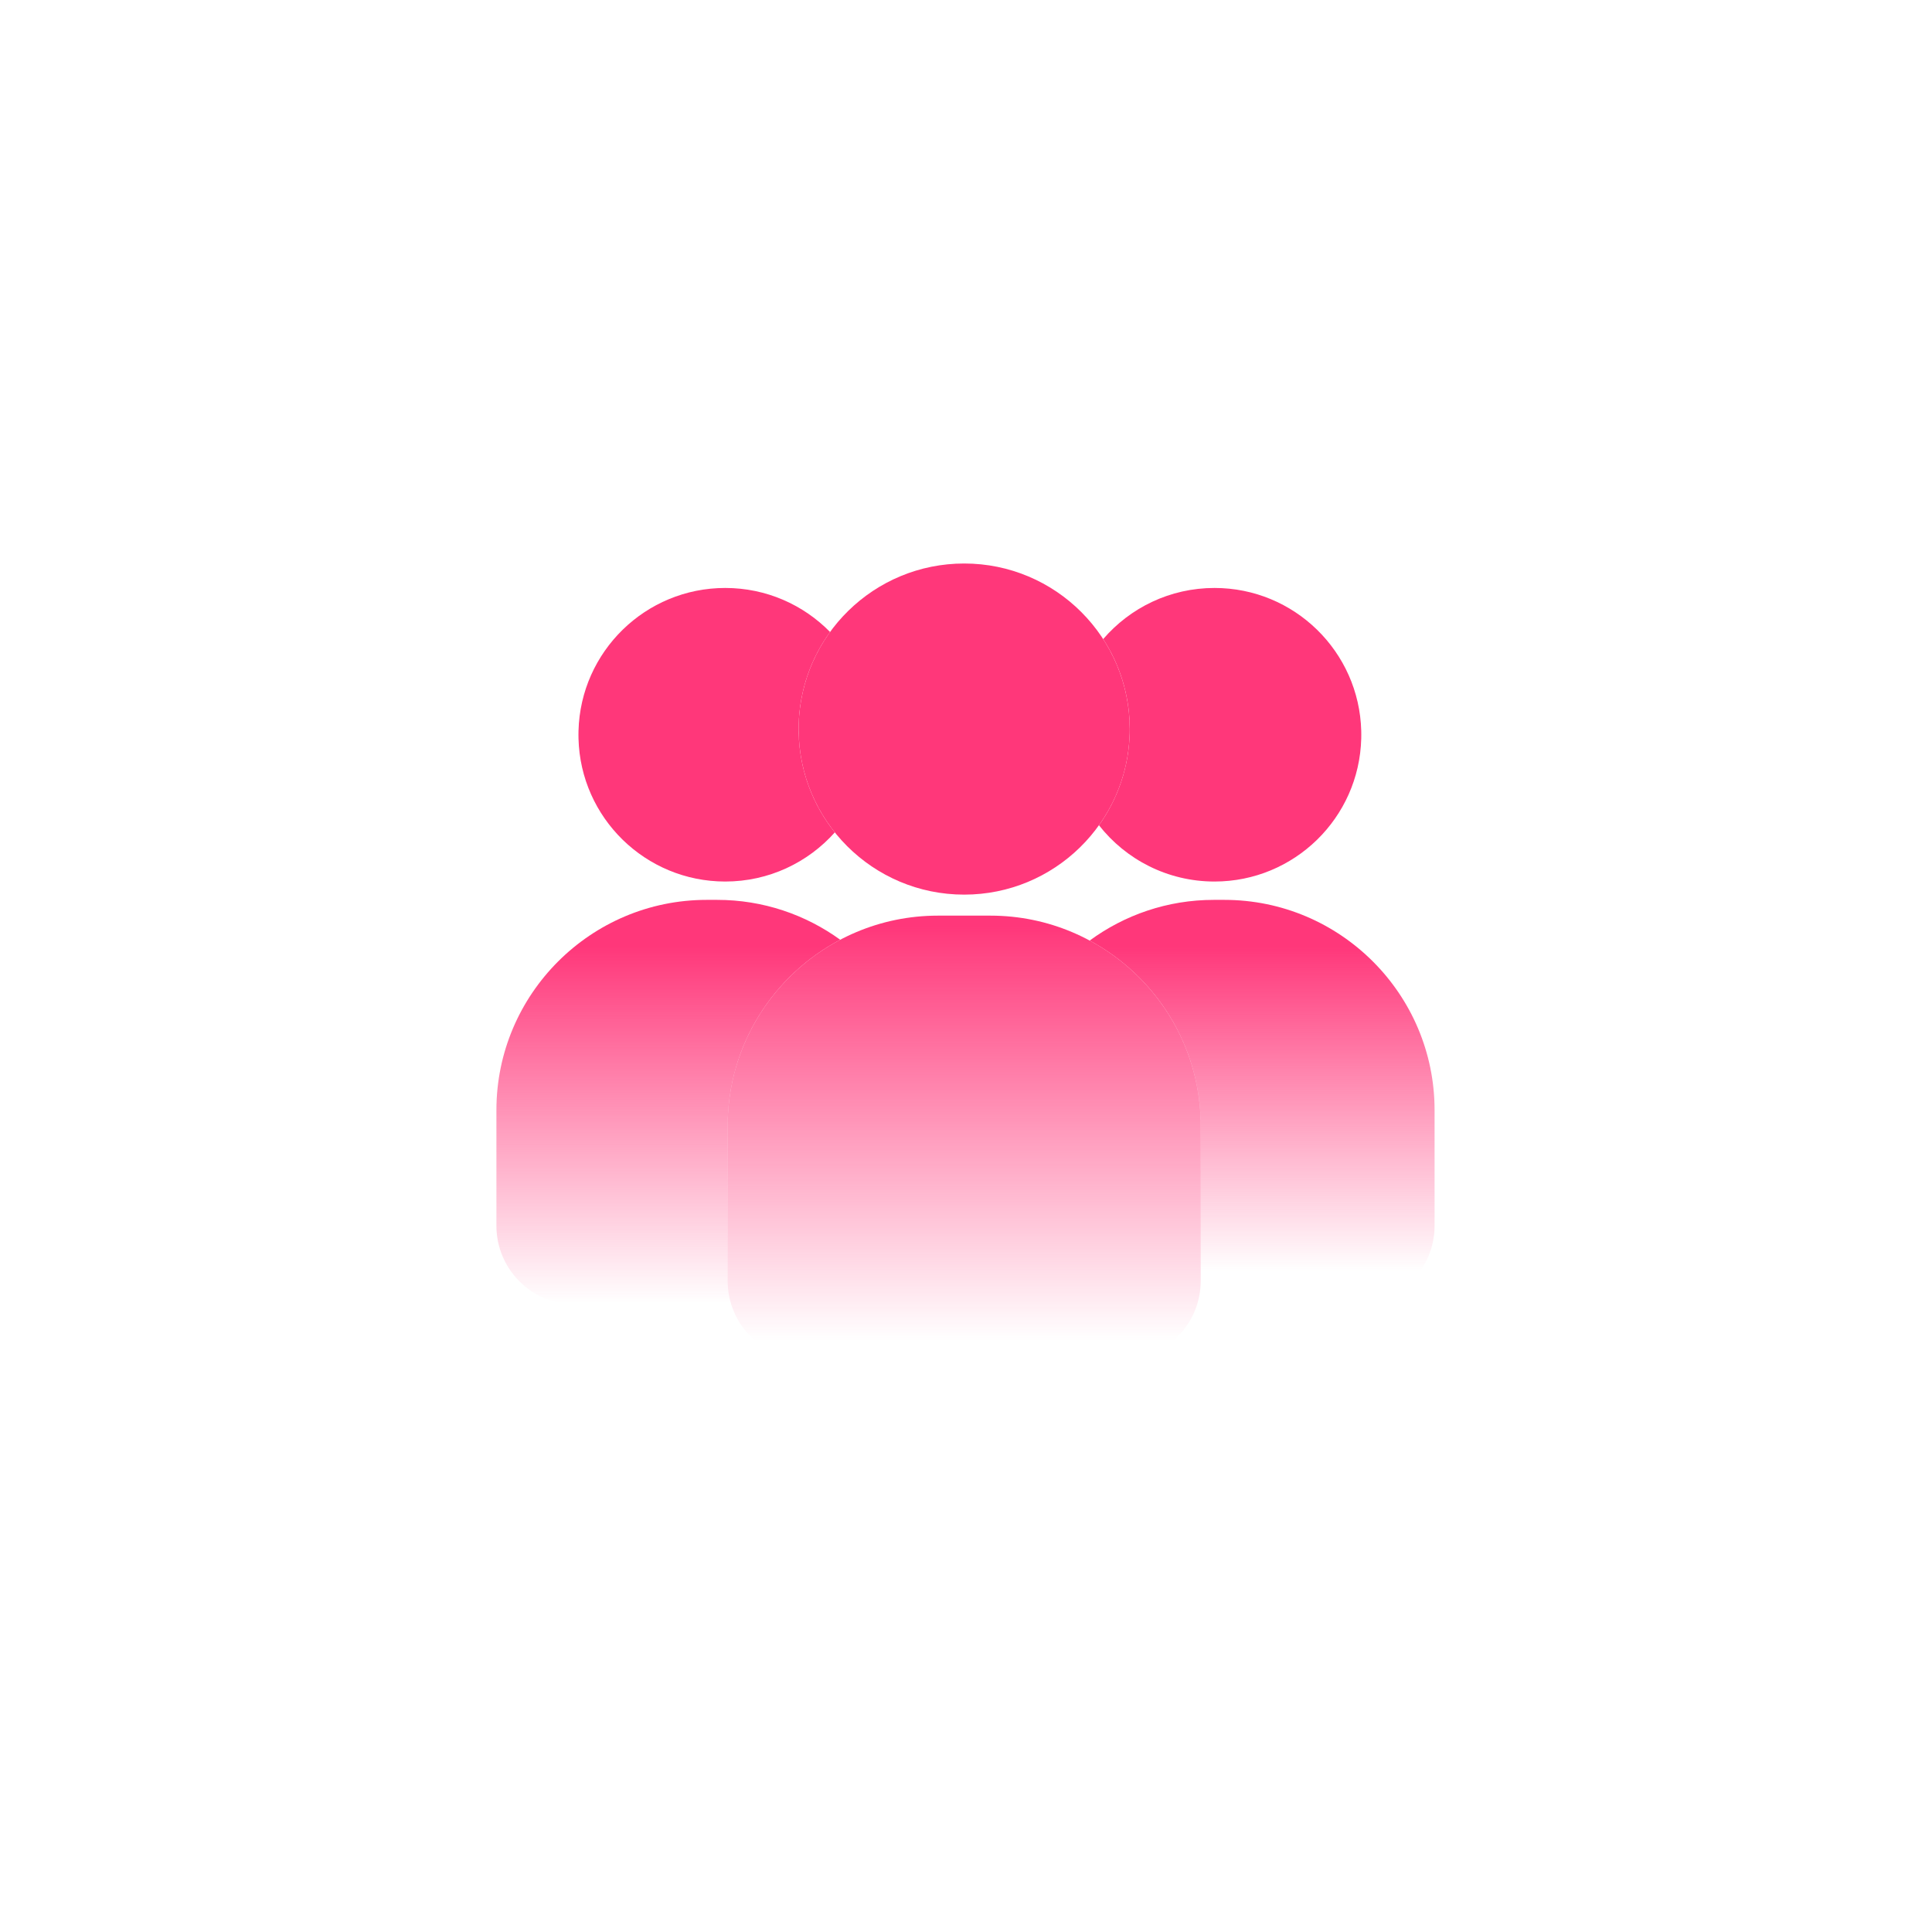
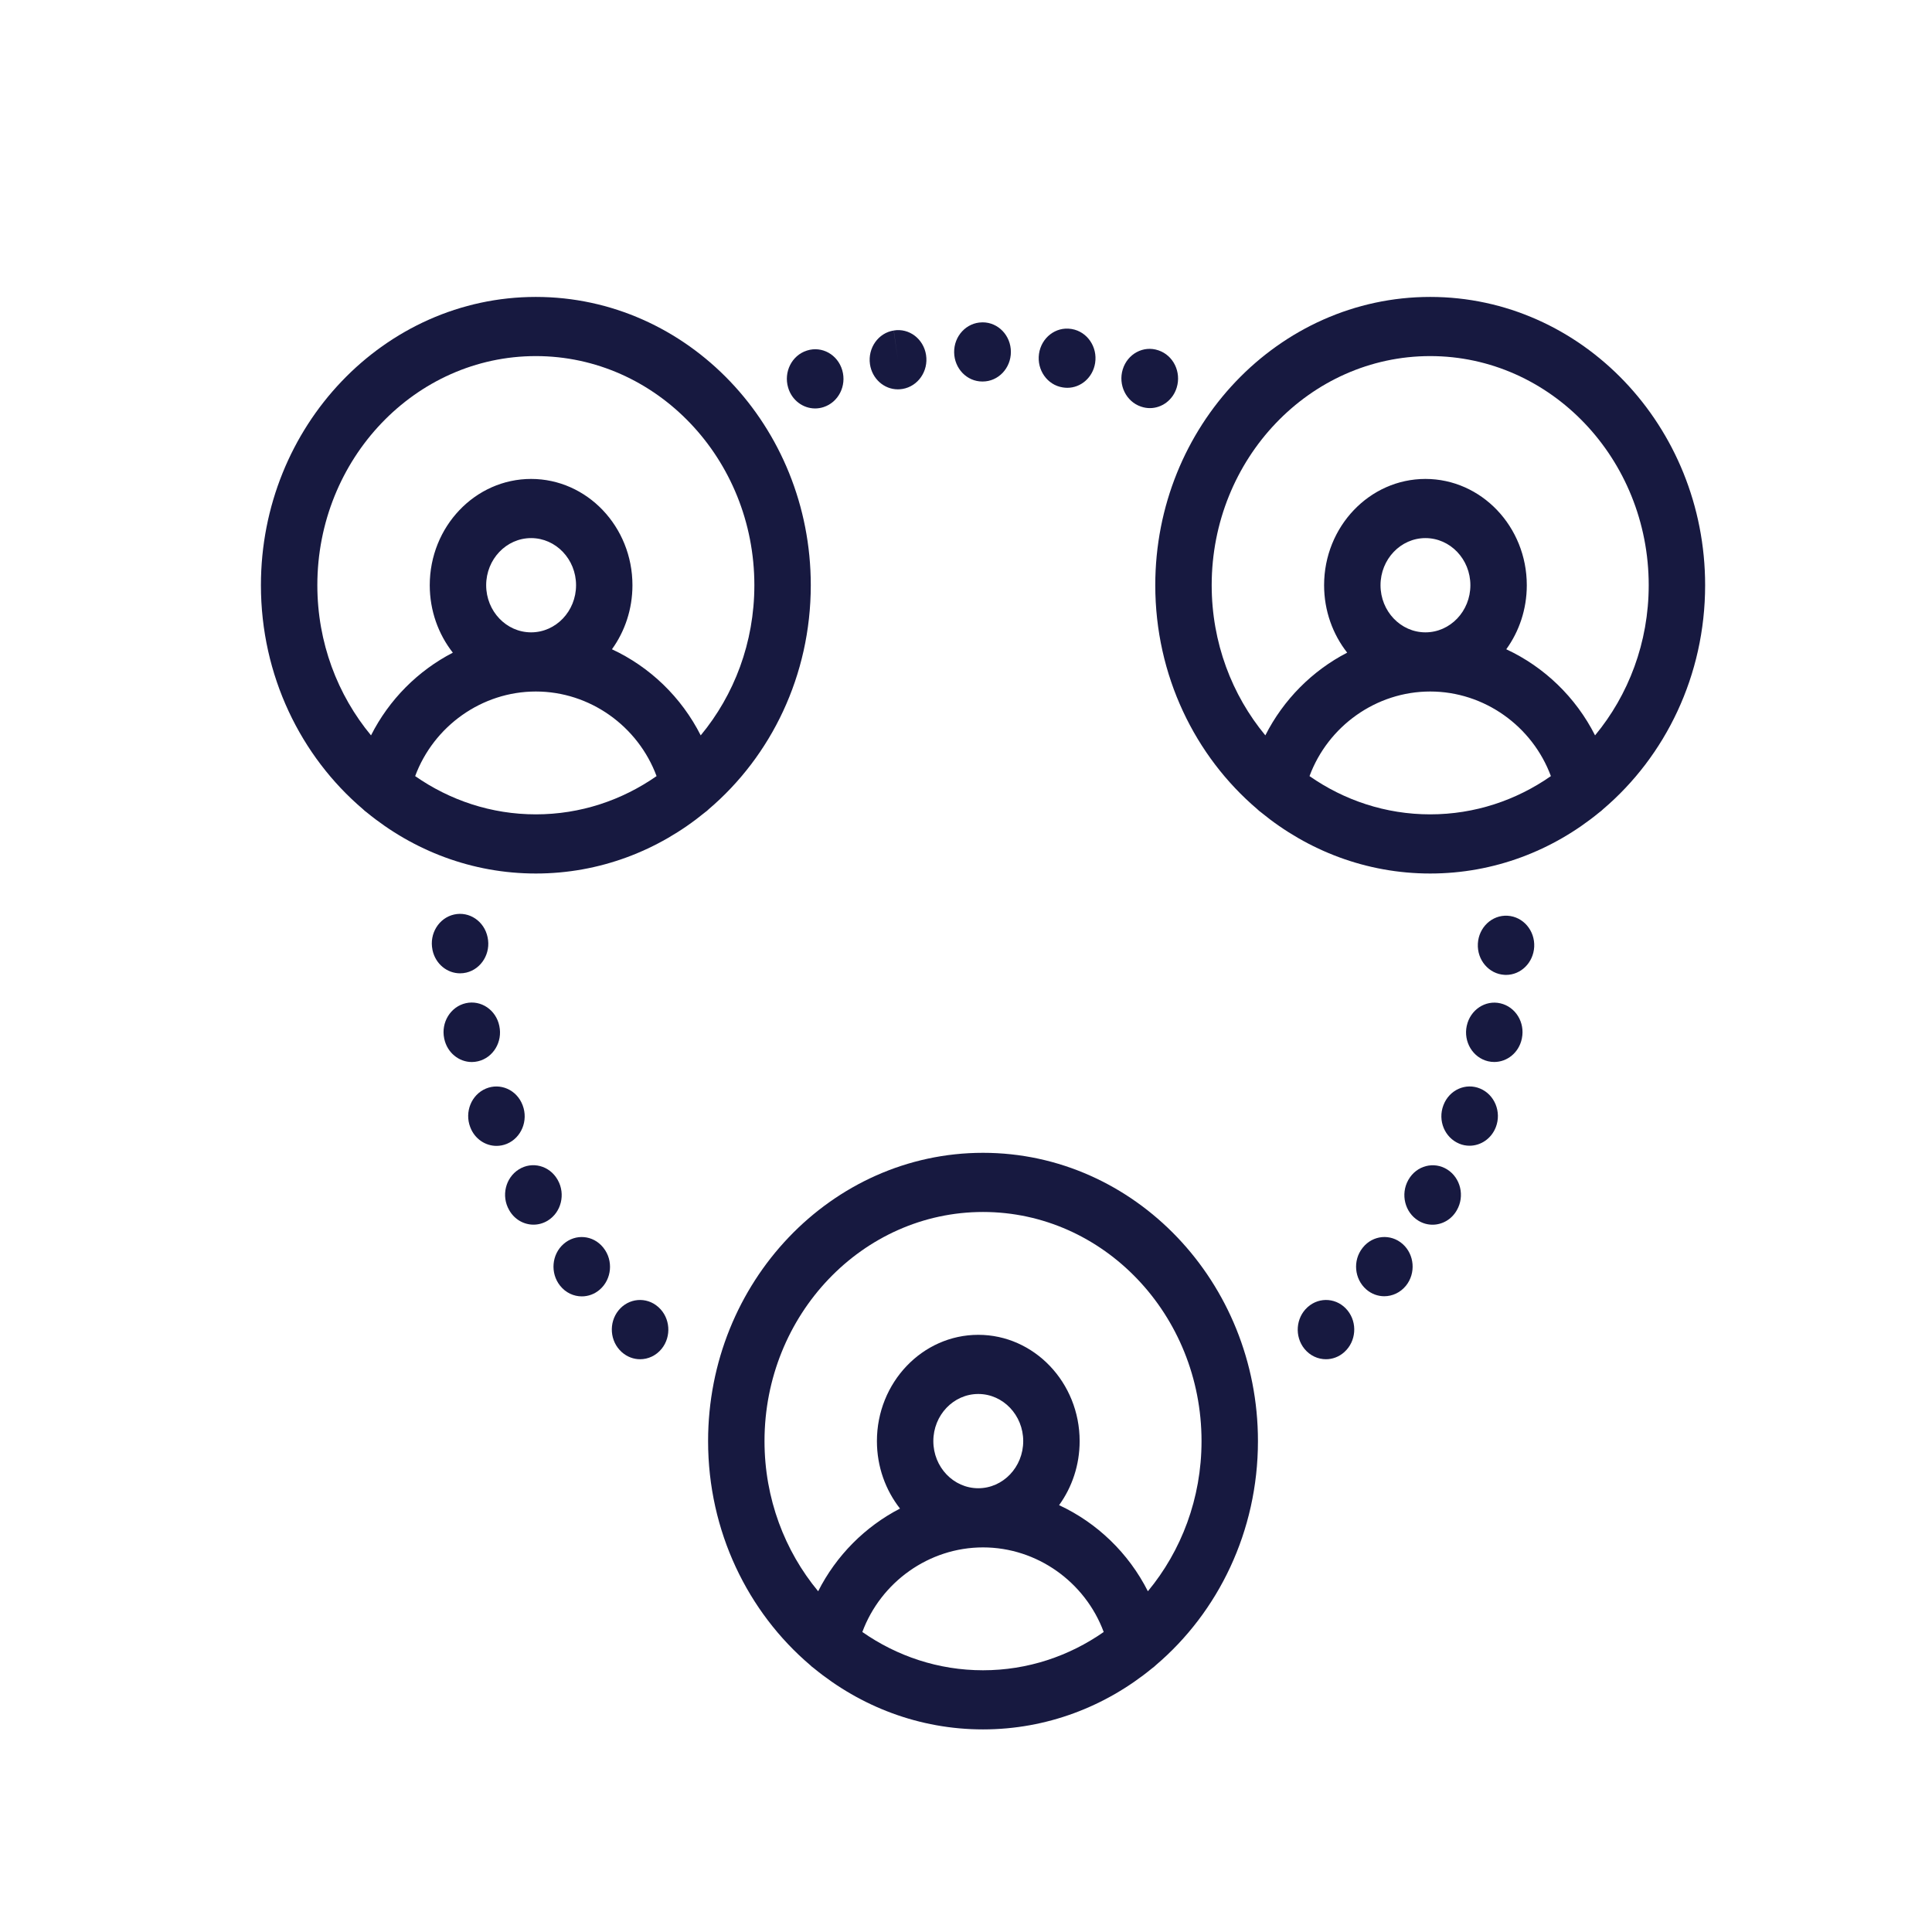
- <svg xmlns="http://www.w3.org/2000/svg" width="144px" height="144px" viewBox="0 0 144 144" version="1.1">
-   <defs>
-     <linearGradient x1="50%" y1="50%" x2="50%" y2="95.519%" id="linearGradient-1">
-       <stop stop-color="#FF377A" offset="0%" />
-       <stop stop-color="#FF377A" stop-opacity="0" offset="100%" />
-     </linearGradient>
-     <linearGradient x1="50%" y1="50%" x2="50%" y2="100%" id="linearGradient-2">
-       <stop stop-color="#FF377A" offset="0%" />
-       <stop stop-color="#FF377A" stop-opacity="0" offset="100%" />
-       <stop stop-color="#FF377A" stop-opacity="0" offset="100%" />
-     </linearGradient>
-     <linearGradient x1="66.884%" y1="45.517%" x2="66.884%" y2="97.883%" id="linearGradient-3">
-       <stop stop-color="#FF377A" offset="0%" />
-       <stop stop-color="#FF377A" stop-opacity="0" offset="100%" />
-     </linearGradient>
-   </defs>
-   <g id="首页" stroke="none" stroke-width="1" fill="none" fill-rule="evenodd">
-     <g id="图标" transform="translate(-195, -578)" fill-rule="nonzero">
-       <g id="Council" transform="translate(195, 578)">
-         <path d="M91.256,67.071 C99.896,67.071 106.925,74.101 106.925,82.741 L106.925,91.359 C106.925,94.599 104.289,97.235 101.049,97.235 L89.223,97.235 C89.398,96.678 89.493,96.086 89.493,95.472 L89.493,95.472 L89.493,83.916 C89.493,77.948 86.14,72.749 81.218,70.104 C83.813,68.198 87.013,67.071 90.472,67.071 L91.256,67.071 Z M90.522,43.823 C96.468,43.823 101.306,48.567 101.459,54.477 L101.462,54.764 L101.459,55.05 C101.306,60.96 96.468,65.704 90.522,65.704 C87.025,65.704 83.911,64.063 81.909,61.509 C83.299,59.565 84.139,57.201 84.201,54.644 L84.201,54.644 L84.204,54.34 L84.201,54.035 C84.144,51.678 83.426,49.485 82.225,47.633 C84.23,45.301 87.204,43.823 90.522,43.823 Z" id="Combined-Shape" fill="url(#linearGradient-1)" />
-         <path d="M53.453,67.071 C56.875,67.071 60.045,68.174 62.625,70.043 C57.641,72.67 54.236,77.903 54.236,83.916 L54.236,83.916 L54.236,95.472 C54.236,96.086 54.331,96.678 54.507,97.235 L42.876,97.235 C39.636,97.235 37,94.599 37,91.359 L37,82.741 C37,74.101 44.029,67.071 52.67,67.071 L53.453,67.071 Z M54.055,43.823 C57.115,43.823 59.882,45.08 61.868,47.105 C60.449,49.062 59.591,51.45 59.529,54.035 L59.529,54.035 L59.525,54.34 L59.529,54.644 C59.596,57.439 60.593,60.004 62.223,62.041 C60.219,64.289 57.302,65.704 54.055,65.704 C48.109,65.704 43.27,60.96 43.118,55.05 L43.115,54.764 L43.118,54.477 C43.27,48.567 48.109,43.823 54.055,43.823 Z" id="Combined-Shape" fill="url(#linearGradient-2)" />
-         <path d="M73.823,68.246 C82.464,68.246 89.493,75.276 89.493,83.916 L89.493,95.472 C89.493,98.712 86.857,101.348 83.617,101.348 L60.113,101.348 C56.872,101.348 54.236,98.712 54.236,95.472 L54.236,83.916 C54.236,75.276 61.266,68.246 69.906,68.246 L73.823,68.246 Z M71.865,42 C78.68,42 84.204,47.525 84.204,54.34 L84.204,54.34 L84.201,54.644 C84.039,61.319 78.578,66.68 71.865,66.68 C65.05,66.68 59.525,61.155 59.525,54.34 L59.525,54.34 L59.529,54.035 C59.69,47.361 65.151,42 71.865,42 Z" id="Combined-Shape" fill="url(#linearGradient-3)" />
-       </g>
+ <svg xmlns="http://www.w3.org/2000/svg" width="56mm" height="56mm" viewBox="0 0 56 56" version="1.1" id="svg888">
+   <defs id="defs885" />
+   <g id="layer1">
+     <g id="g240" transform="matrix(0.7717366,0,0,-0.8092493,33.27191,46.12342)">
+       <path d="m 0,0 c -0.724,1.367 -1.91,2.453 -3.335,3.084 0.484,0.638 0.772,1.433 0.772,2.294 0,2.098 -1.708,3.807 -3.807,3.807 -2.099,0 -3.807,-1.708 -3.807,-3.807 0,-0.917 0.326,-1.758 0.867,-2.416 -1.308,-0.644 -2.394,-1.68 -3.074,-2.962 -1.254,1.441 -2.015,3.322 -2.015,5.378 0,4.525 3.682,8.207 8.207,8.207 4.526,0 8.207,-3.682 8.207,-8.207 C 2.015,3.322 1.254,1.442 0,0 m -8.058,5.378 c 0,0.93 0.757,1.688 1.688,1.688 0.931,0 1.688,-0.758 1.688,-1.688 0,-0.931 -0.757,-1.688 -1.688,-1.688 -0.931,0 -1.688,0.757 -1.688,1.688 m 1.866,-8.208 c -1.675,0 -3.233,0.506 -4.533,1.371 0.697,1.789 2.504,3.03 4.533,3.03 2.03,0 3.837,-1.241 4.533,-3.03 -1.299,-0.865 -2.858,-1.371 -4.533,-1.371 m 0,18.534 c -5.693,0 -10.326,-4.632 -10.326,-10.326 0,-3.235 1.496,-6.126 3.831,-8.021 0.044,-0.042 0.092,-0.081 0.144,-0.115 1.753,-1.372 3.958,-2.19 6.351,-2.19 2.393,0 4.599,0.818 6.352,2.19 0.051,0.034 0.099,0.073 0.144,0.115 2.335,1.895 3.83,4.786 3.83,8.021 0,5.694 -4.632,10.326 -10.326,10.326" style="fill:#171940;fill-opacity:1;fill-rule:nonzero;stroke:none" id="path242" />
+     </g>
+     <g id="g244" transform="matrix(0.7717366,0,0,-0.8092493,20.31052,21.31508)">
+       <path d="m 0,0 c -0.724,1.367 -1.91,2.453 -3.334,3.084 0.483,0.638 0.77,1.433 0.77,2.294 0,2.099 -1.707,3.807 -3.806,3.807 -2.1,0 -3.807,-1.708 -3.807,-3.807 0,-0.916 0.326,-1.758 0.867,-2.416 -1.308,-0.644 -2.394,-1.68 -3.073,-2.962 -1.254,1.442 -2.016,3.322 -2.016,5.378 0,4.526 3.682,8.207 8.207,8.207 4.526,0 8.207,-3.681 8.207,-8.207 C 2.015,3.322 1.254,1.442 0,0 m -8.058,5.378 c 0,0.93 0.757,1.688 1.688,1.688 0.931,0 1.688,-0.757 1.688,-1.688 0,-0.931 -0.757,-1.688 -1.688,-1.688 -0.931,0 -1.688,0.757 -1.688,1.688 m 1.866,-8.207 c -1.674,0 -3.233,0.505 -4.533,1.37 0.697,1.79 2.504,3.03 4.533,3.03 2.03,0 3.837,-1.24 4.534,-3.03 -1.3,-0.865 -2.859,-1.37 -4.534,-1.37 m 0,18.533 c -5.693,0 -10.326,-4.632 -10.326,-10.326 0,-3.235 1.496,-6.126 3.831,-8.021 0.044,-0.042 0.092,-0.081 0.143,-0.115 1.753,-1.372 3.959,-2.19 6.352,-2.19 2.394,0 4.599,0.819 6.352,2.19 0.052,0.034 0.099,0.073 0.143,0.115 2.336,1.895 3.831,4.786 3.831,8.021 0,5.694 -4.632,10.326 -10.326,10.326" style="fill:#171940;fill-opacity:1;fill-rule:nonzero;stroke:none" id="path246" />
+     </g>
+     <g id="g248" transform="matrix(0.7717366,0,0,-0.8092493,46.23369,21.31508)">
+       <path d="m 0,0 c -0.724,1.367 -1.911,2.453 -3.335,3.084 0.484,0.638 0.771,1.433 0.771,2.294 0,2.099 -1.707,3.807 -3.807,3.807 -2.098,0 -3.806,-1.708 -3.806,-3.807 0,-0.916 0.326,-1.758 0.867,-2.415 -1.308,-0.644 -2.394,-1.681 -3.074,-2.963 -1.254,1.442 -2.015,3.322 -2.015,5.378 0,4.526 3.682,8.207 8.207,8.207 4.525,0 8.207,-3.681 8.207,-8.207 C 2.015,3.322 1.253,1.442 0,0 m -8.058,5.378 c 0,0.93 0.757,1.688 1.687,1.688 0.932,0 1.688,-0.757 1.688,-1.688 0,-0.931 -0.757,-1.688 -1.688,-1.688 -0.93,0 -1.687,0.757 -1.687,1.688 m 1.866,-8.207 c -1.675,0 -3.234,0.505 -4.533,1.37 0.696,1.79 2.503,3.03 4.533,3.03 2.03,0 3.837,-1.24 4.533,-3.03 -1.299,-0.865 -2.858,-1.37 -4.533,-1.37 m 0,18.533 c -5.694,0 -10.326,-4.632 -10.326,-10.326 0,-3.235 1.496,-6.127 3.831,-8.021 0.044,-0.042 0.092,-0.081 0.143,-0.115 1.753,-1.371 3.958,-2.19 6.352,-2.19 2.393,0 4.599,0.818 6.352,2.19 0.051,0.034 0.099,0.073 0.143,0.115 2.336,1.894 3.831,4.786 3.831,8.021 0,5.694 -4.632,10.326 -10.326,10.326" style="fill:#171940;fill-opacity:1;fill-rule:nonzero;stroke:none" id="path250" />
+     </g>
+     <g id="g252" transform="matrix(0.7717366,0,0,-0.8092493,19.08932,37.89214)">
+       <path d="m 0,0 c -0.004,0.004 -0.009,0.008 -0.013,0.011 -0.446,0.378 -1.115,0.322 -1.493,-0.124 -0.375,-0.444 -0.323,-1.107 0.116,-1.486 0.004,-0.004 0.009,-0.008 0.012,-0.011 0.2,-0.168 0.443,-0.251 0.684,-0.251 0.301,0 0.6,0.128 0.81,0.375 C 0.491,-1.042 0.439,-0.379 0,0" style="fill:#171940;fill-opacity:1;fill-rule:nonzero;stroke:none" id="path254" />
+     </g>
+     <g id="g256" transform="matrix(0.7717366,0,0,-0.8092493,17.49407,36.1729)">
+       <path d="m 0,0 c -0.002,0.003 -0.011,0.014 -0.013,0.016 -0.376,0.447 -1.041,0.502 -1.488,0.127 -0.448,-0.374 -0.507,-1.042 -0.134,-1.491 l 0.002,-0.002 c 0.21,-0.254 0.512,-0.384 0.817,-0.384 0.238,0 0.477,0.079 0.675,0.243 C 0.31,-1.118 0.373,-0.451 0,0" style="fill:#171940;fill-opacity:1;fill-rule:nonzero;stroke:none" id="path258" />
+     </g>
+     <g id="g260" transform="matrix(0.7717366,0,0,-0.8092493,16.16869,34.20659)">
+       <path d="M 0,0 C -0.002,0.004 -0.01,0.017 -0.012,0.02 -0.315,0.522 -0.967,0.685 -1.468,0.382 -1.969,0.08 -2.131,-0.569 -1.829,-1.07 l 10e-4,-0.002 c 0.197,-0.336 0.551,-0.523 0.915,-0.523 0.182,0 0.366,0.047 0.535,0.145 C 0.127,-1.154 0.296,-0.505 0,0" style="fill:#171940;fill-opacity:1;fill-rule:nonzero;stroke:none" id="path262" />
+     </g>
+     <g id="g264" transform="matrix(0.7717366,0,0,-0.8092493,14.4728,29.73612)">
+       <path d="M 0,0 C -0.123,0.572 -0.686,0.936 -1.259,0.813 -1.83,0.689 -2.194,0.126 -2.071,-0.446 c 0.001,-0.004 0.004,-0.018 0.005,-0.022 0.112,-0.492 0.549,-0.826 1.033,-0.826 0.077,0 0.156,0.009 0.235,0.027 C -0.228,-1.138 0.13,-0.571 0,0" style="fill:#171940;fill-opacity:1;fill-rule:nonzero;stroke:none" id="path266" />
+     </g>
+     <g id="g268" transform="matrix(0.7717366,0,0,-0.8092493,15.15061,32.04063)">
+       <path d="M 0,0 C -0.001,0.002 -0.005,0.014 -0.006,0.015 -0.224,0.558 -0.841,0.819 -1.384,0.601 -1.926,0.383 -2.189,-0.234 -1.971,-0.777 l 0.002,-0.005 c 0.165,-0.415 0.564,-0.668 0.985,-0.668 0.13,0 0.262,0.024 0.39,0.074 C -0.05,-1.16 0.216,-0.544 0,0" style="fill:#171940;fill-opacity:1;fill-rule:nonzero;stroke:none" id="path270" />
+     </g>
+     <g id="g272" transform="matrix(0.7717366,0,0,-0.8092493,39.06009,37.98424)">
+       <path d="M 0,0 C -0.378,0.447 -1.046,0.503 -1.493,0.125 -1.497,0.122 -1.502,0.117 -1.506,0.114 c -0.438,-0.379 -0.491,-1.042 -0.116,-1.486 0.21,-0.248 0.509,-0.375 0.81,-0.375 0.241,0 0.485,0.082 0.684,0.251 0.003,0.003 0.008,0.007 0.012,0.011 C 0.323,-1.106 0.376,-0.443 0,0" style="fill:#171940;fill-opacity:1;fill-rule:nonzero;stroke:none" id="path274" />
+     </g>
+     <g id="g276" transform="matrix(0.7717366,0,0,-0.8092493,42.90496,31.55379)">
+       <path d="m 0,0 c -0.543,0.219 -1.16,-0.044 -1.379,-0.587 0,-0.001 -0.005,-0.013 -0.006,-0.015 -0.215,-0.543 0.051,-1.152 0.594,-1.369 0.127,-0.052 0.26,-0.075 0.39,-0.075 0.421,0 0.821,0.253 0.988,0.667 C 0.806,-0.836 0.543,-0.219 0,0" style="fill:#171940;fill-opacity:1;fill-rule:nonzero;stroke:none" id="path278" />
+     </g>
+     <g id="g280" transform="matrix(0.7717366,0,0,-0.8092493,40.65543,36.05724)">
+       <path d="m 0,0 c -0.447,0.377 -1.116,0.32 -1.493,-0.127 -0.003,-0.002 -0.011,-0.013 -0.013,-0.016 -0.372,-0.449 -0.307,-1.11 0.14,-1.484 0.197,-0.164 0.437,-0.245 0.676,-0.245 0.304,0 0.606,0.13 0.817,0.379 C 0.504,-1.046 0.447,-0.377 0,0" style="fill:#171940;fill-opacity:1;fill-rule:nonzero;stroke:none" id="path282" />
+     </g>
+     <g id="g284" transform="matrix(0.7717366,0,0,-0.8092493,43.48901,29.08184)">
+       <path d="m 0,0 c -0.569,0.126 -1.134,-0.236 -1.262,-0.805 l -10e-4,-0.002 c -0.129,-0.571 0.228,-1.138 0.799,-1.268 0.079,-0.018 0.157,-0.026 0.235,-0.026 0.484,0 0.921,0.333 1.032,0.824 0.001,0.005 0.005,0.019 0.005,0.023 C 0.931,-0.684 0.57,-0.125 0,0" style="fill:#171940;fill-opacity:1;fill-rule:nonzero;stroke:none" id="path286" />
+     </g>
+     <g id="g288" transform="matrix(0.7717366,0,0,-0.8092493,41.95048,33.8989)">
+       <path d="m 0,0 c -0.501,0.302 -1.152,0.141 -1.455,-0.36 -0.002,-0.004 -0.01,-0.017 -0.012,-0.02 -0.295,-0.505 -0.127,-1.155 0.378,-1.451 0.169,-0.1 0.353,-0.146 0.535,-0.146 0.364,0 0.717,0.187 0.914,0.522 C 0.662,-0.953 0.501,-0.303 0,0" style="fill:#171940;fill-opacity:1;fill-rule:nonzero;stroke:none" id="path290" />
+     </g>
+     <g id="g292" transform="matrix(0.7717366,0,0,-0.8092493,43.69861,26.54331)">
+       <path d="m 0,0 c -0.585,0.034 -1.084,-0.415 -1.117,-0.999 v -0.004 c -0.032,-0.585 0.415,-1.082 0.999,-1.114 0.02,-10e-4 0.04,-0.002 0.06,-0.002 0.558,0 1.025,0.439 1.057,1.004 C 1.031,-0.531 0.584,-0.033 0,0" style="fill:#171940;fill-opacity:1;fill-rule:nonzero;stroke:none" id="path294" />
+     </g>
+     <g id="g296" transform="matrix(0.7717366,0,0,-0.8092493,33.58092,10.15594)">
+       <path d="m 0,0 -0.01,0.003 c -0.557,0.18 -1.154,-0.126 -1.334,-0.682 -0.18,-0.557 0.126,-1.154 0.682,-1.334 l 0.011,-0.003 c 0.108,-0.035 0.218,-0.052 0.326,-0.052 0.447,0 0.863,0.285 1.007,0.734 C 0.862,-0.777 0.557,-0.18 0,0" style="fill:#171940;fill-opacity:1;fill-rule:nonzero;stroke:none" id="path298" />
+     </g>
+     <g id="g300" transform="matrix(0.7717366,0,0,-0.8092493,31.06822,9.537265)">
+       <path d="m 0,0 -0.028,0.004 c -0.579,0.086 -1.12,-0.314 -1.206,-0.893 -0.085,-0.579 0.312,-1.116 0.891,-1.202 0.058,-0.009 0.116,-0.014 0.173,-0.014 0.509,0 0.959,0.368 1.044,0.888 C 0.969,-0.64 0.578,-0.095 0,0" style="fill:#171940;fill-opacity:1;fill-rule:nonzero;stroke:none" id="path302" />
+     </g>
+     <g id="g304" transform="matrix(0.7717366,0,0,-0.8092493,28.48367,9.343359)">
+       <path d="m 0,0 -0.026,-0.001 c -0.585,-0.008 -1.055,-0.489 -1.046,-1.074 0.008,-0.58 0.479,-1.044 1.057,-1.044 H 0 c 0.585,0 1.059,0.474 1.059,1.06 C 1.059,-0.474 0.585,0 0,0" style="fill:#171940;fill-opacity:1;fill-rule:nonzero;stroke:none" id="path306" />
+     </g>
+     <g id="g308" transform="matrix(0.7717366,0,0,-0.8092493,24.4133,10.73195)">
+       <path d="M 0,0 C -0.17,0.56 -0.761,0.876 -1.321,0.707 L -1.336,0.702 c -0.559,-0.172 -0.87,-0.764 -0.697,-1.323 0.139,-0.455 0.56,-0.747 1.014,-0.747 0.103,0 0.208,0.015 0.312,0.047 C -0.146,-1.151 0.17,-0.56 0,0" style="fill:#171940;fill-opacity:1;fill-rule:nonzero;stroke:none" id="path310" />
+     </g>
+     <g id="g312" transform="matrix(0.7717366,0,0,-0.8092493,26.84219,10.28906)">
+       <path d="m 0,0 c -0.094,0.577 -0.635,0.97 -1.213,0.877 l 0.155,-1.048 -0.157,1.047 C -1.793,0.79 -2.192,0.251 -2.107,-0.328 c 0.079,-0.526 0.531,-0.903 1.047,-0.903 0.052,0 0.105,0.004 0.158,0.012 0.004,0 0.019,0.003 0.023,0.003 C -0.301,-1.122 0.094,-0.578 0,0" style="fill:#171940;fill-opacity:1;fill-rule:nonzero;stroke:none" id="path314" />
+     </g>
+     <g id="g316" transform="matrix(0.7717366,0,0,-0.8092493,14.13308,27.16579)">
+       <path d="M 0,0 C -0.123,0.572 -0.686,0.936 -1.259,0.813 -1.831,0.69 -2.194,0.126 -2.071,-0.446 c 0.001,-0.004 0.004,-0.018 0.004,-0.022 0.113,-0.492 0.549,-0.825 1.033,-0.825 0.077,0 0.157,0.008 0.236,0.026 C -0.228,-1.137 0.13,-0.57 0,0" style="fill:#171940;fill-opacity:1;fill-rule:nonzero;stroke:none" id="path318" />
    </g>
  </g>
</svg>
